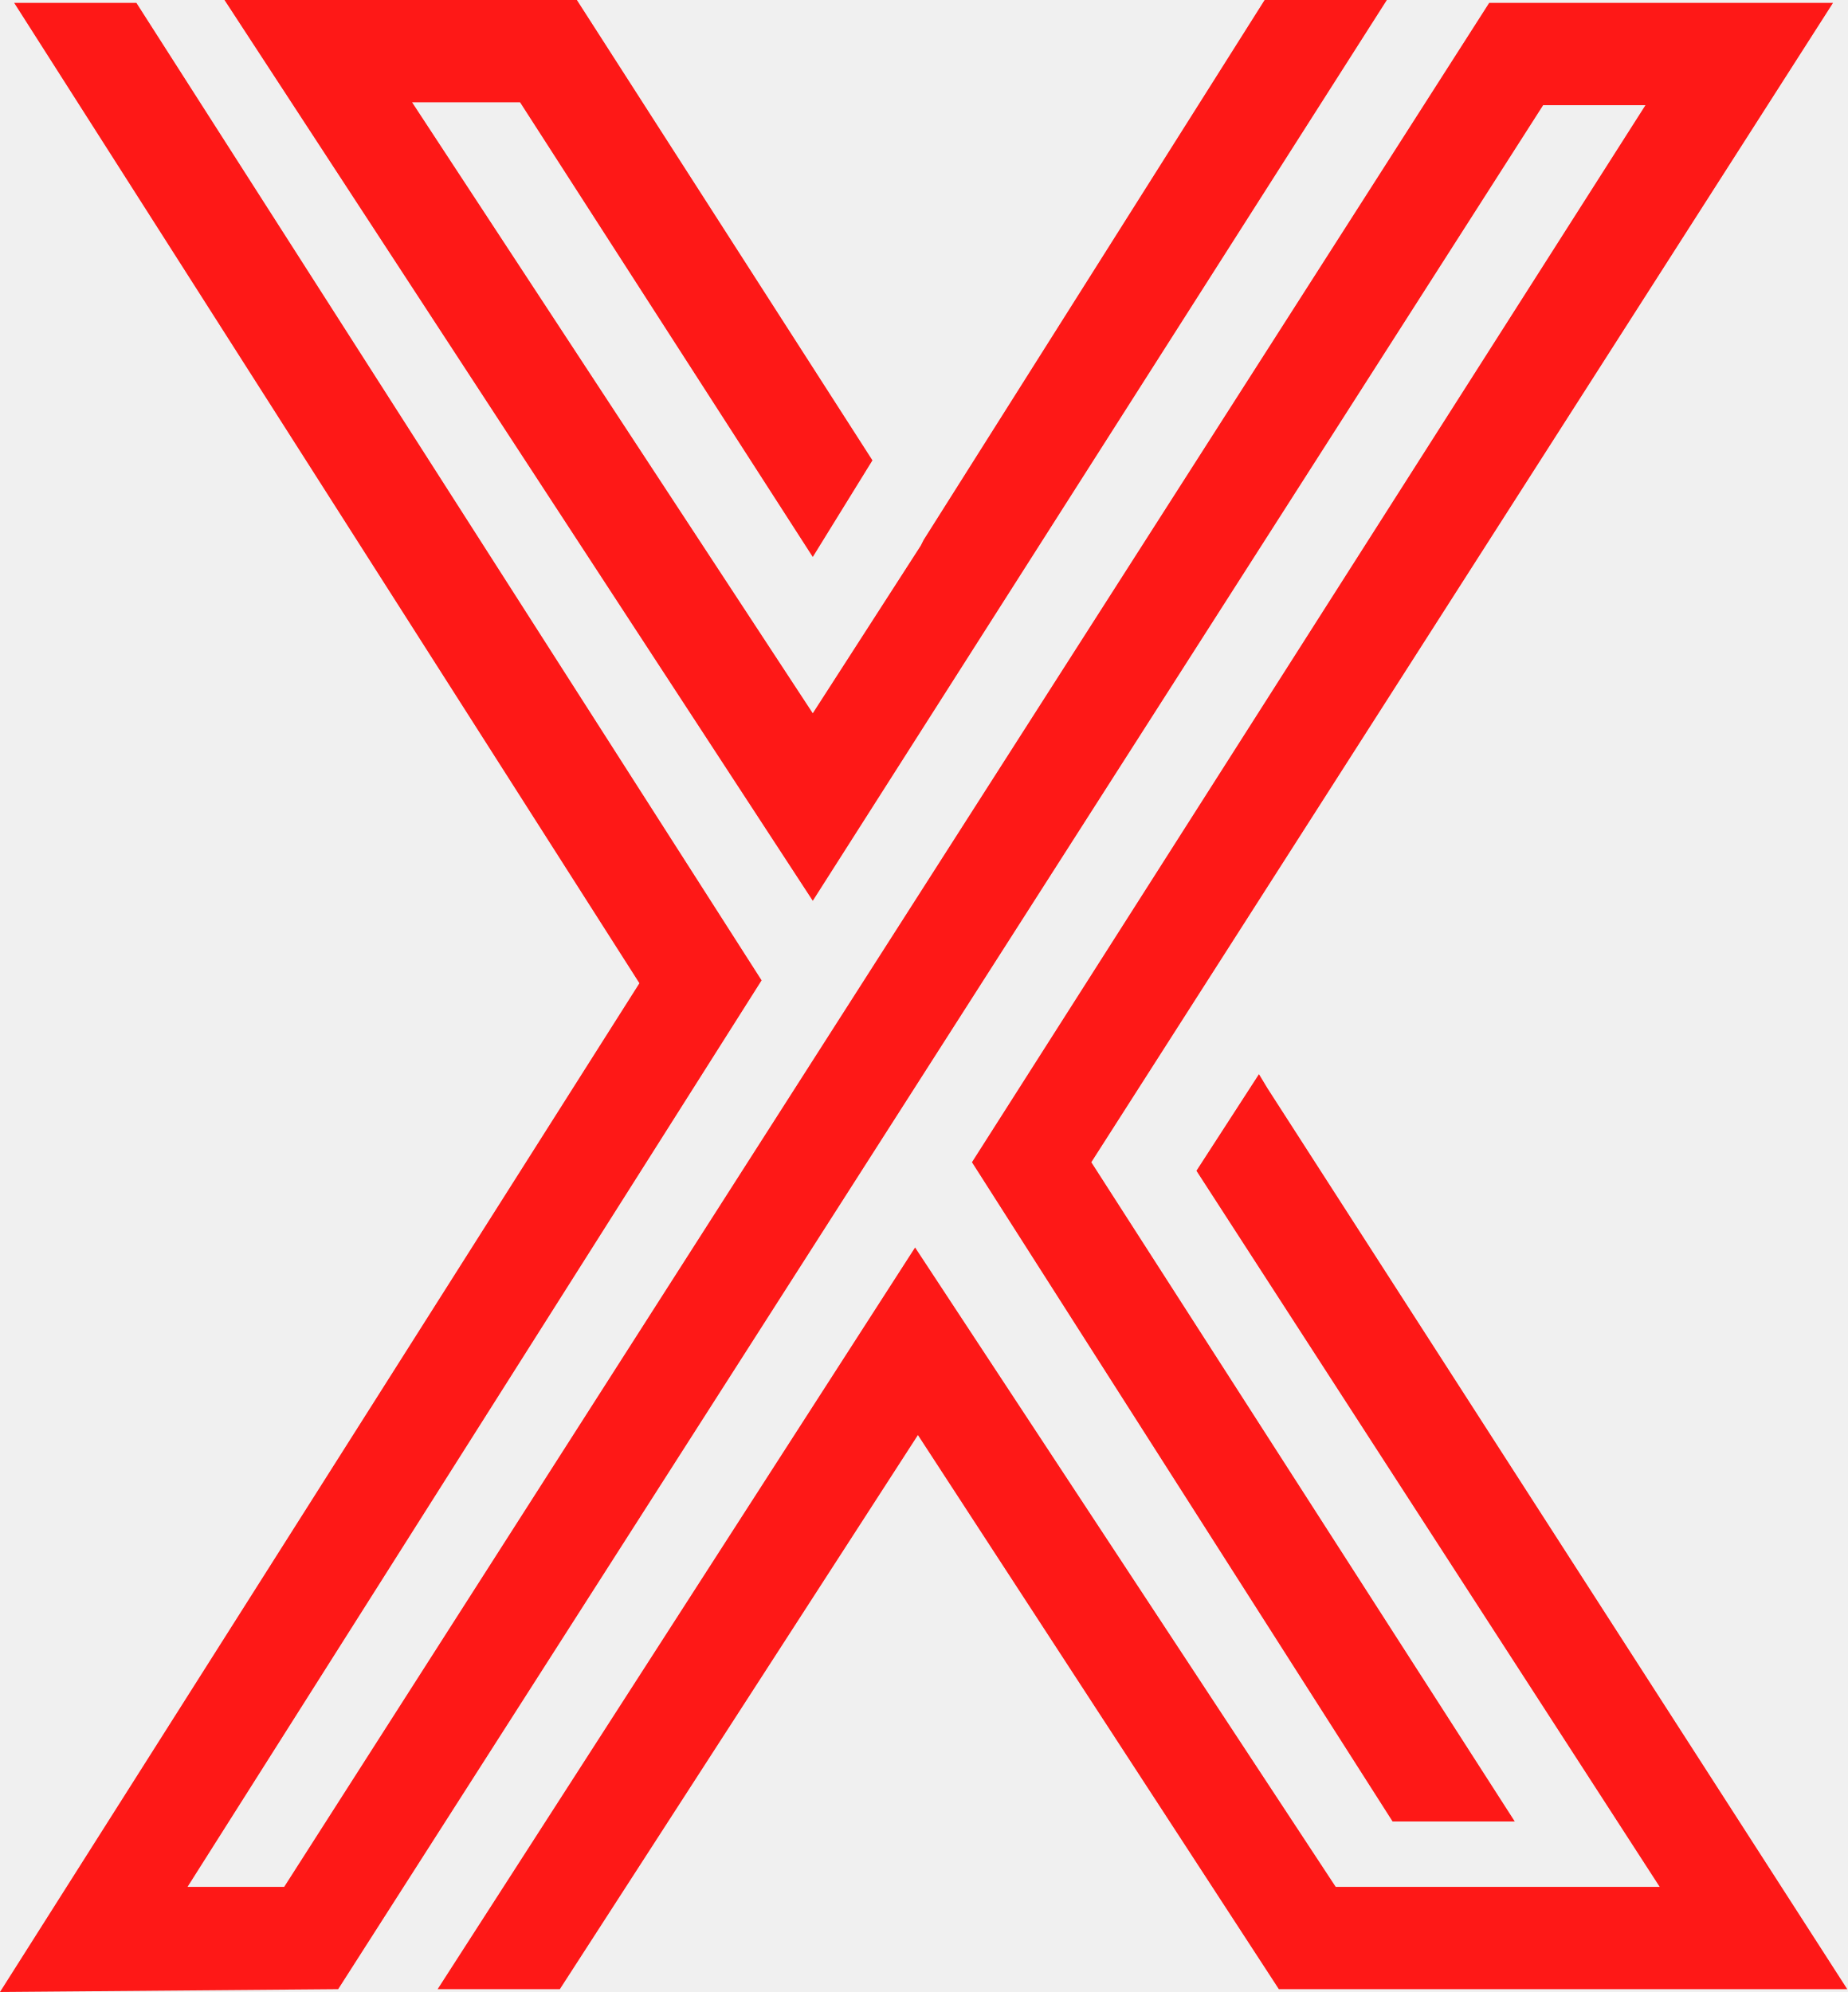
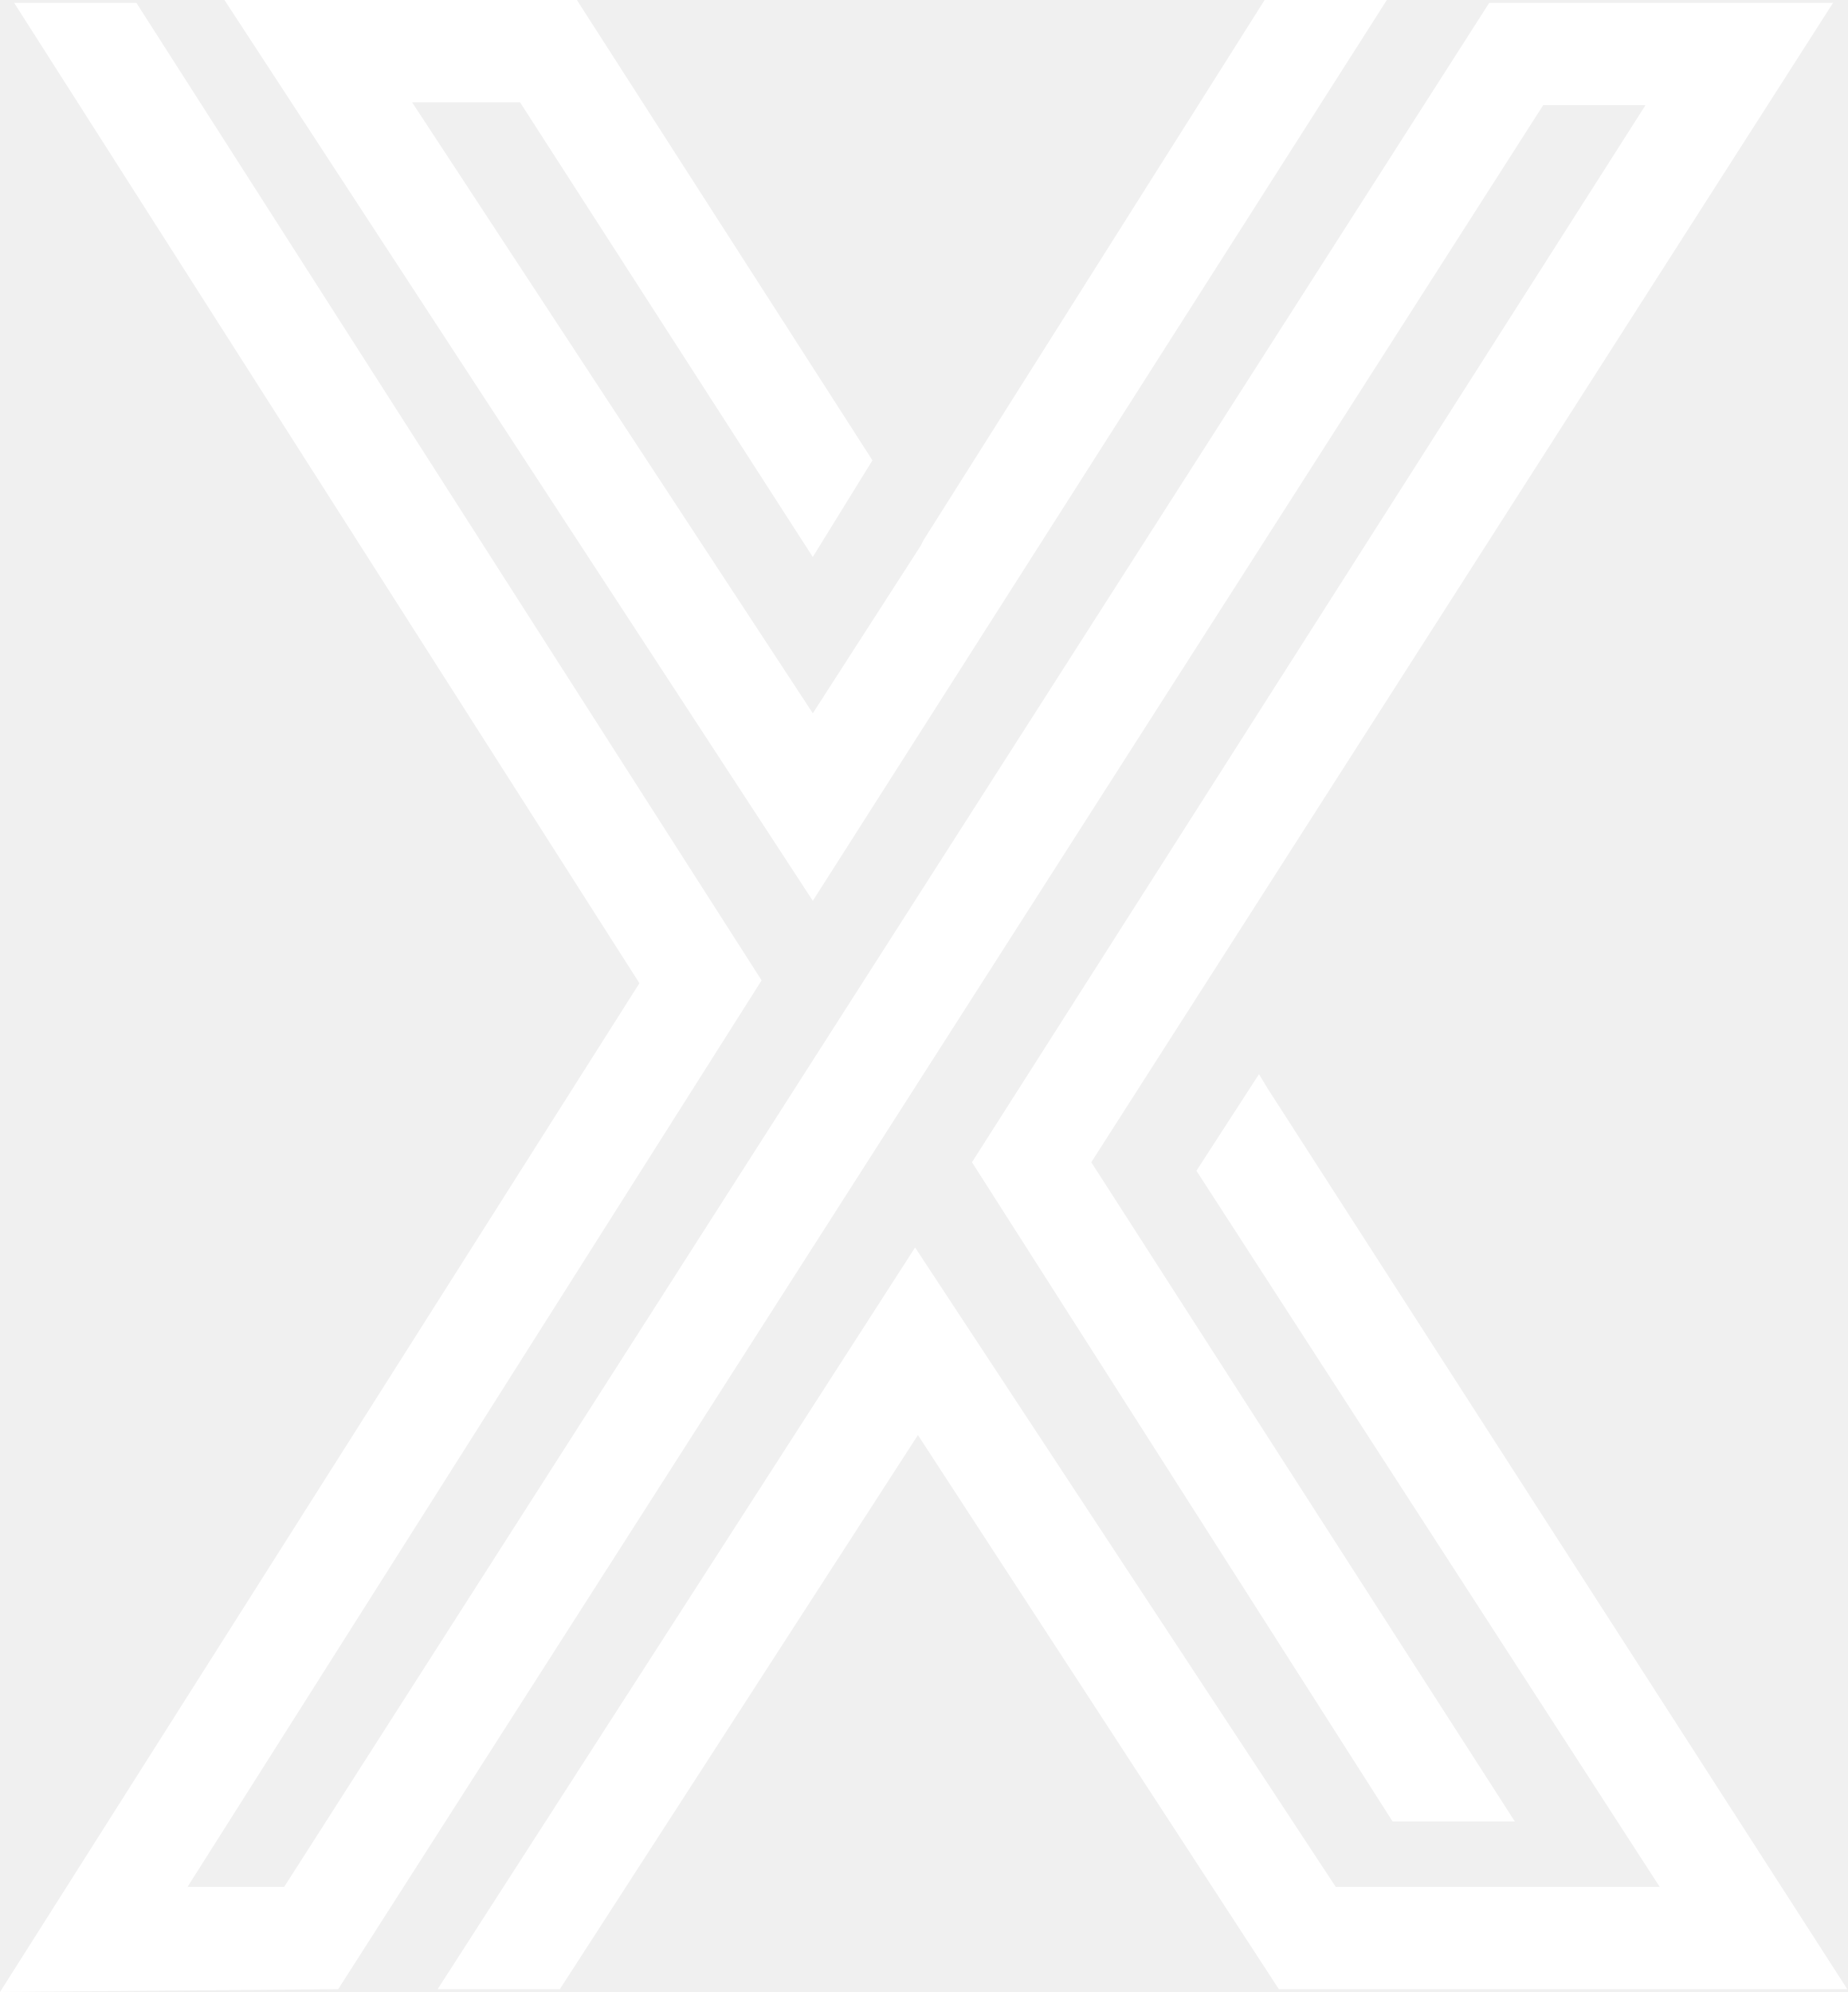
- <svg xmlns="http://www.w3.org/2000/svg" width="104.098" height="112.266" viewBox="0 0 60 64.708" xmlSpace="preserve" version="1.1" id="svg2">
-   <defs id="defs2" />
-   <path d="m 29.907,17.723 -3.508,5.447 -13.015,-19.847 h 3.507 l 9.508,14.77 1.938,-3.139 -9.6,-14.954 H 7.291 L 26.399,29.262 45.045,0 h -3.97 l -11.076,17.54 z M 9.23,61.293 h -3.139 L 24.737,31.846 4.43,0.093 H 0.46 L 20.768,31.939 -7.183923e-4,64.708 10.984,64.616 l 39.138,-61.2 h 3.323 l -21.876,34.338 13.662,21.415 h 3.969 l -13.754,-21.415 24.091,-37.661 h -11.168 z m 29.63,-23.262 15.047,23.262 h -10.523 l -13.662,-20.77 -15.508,24.093 h 3.97 l 11.63,-18 11.723,18 h 18.462 l -18.83,-29.262 -0.278,-0.461 z" fill="#fe1817" id="path1" />
+ <svg xmlns="http://www.w3.org/2000/svg" width="104.098" height="112.266" viewBox="0 0 60 64.708">
+   <path d="M29.907 17.723 26.4 23.17 13.384 3.323h3.507l9.508 14.77 1.938-3.139L18.737 0H7.291L26.4 29.262 45.045 0h-3.97L30 17.54zM9.23 61.293H6.091l18.646-29.447L4.43.093H.46l20.308 31.846L0 64.708l10.985-.092 39.138-61.2h3.323L31.57 37.754l13.662 21.415h3.97L35.445 37.754 59.537.093H48.37zm29.63-23.262 15.047 23.262H43.384l-13.662-20.77-15.508 24.093h3.97l11.63-18 11.723 18H60L41.17 35.354l-.278-.461z" fill="#fff" />
</svg>
